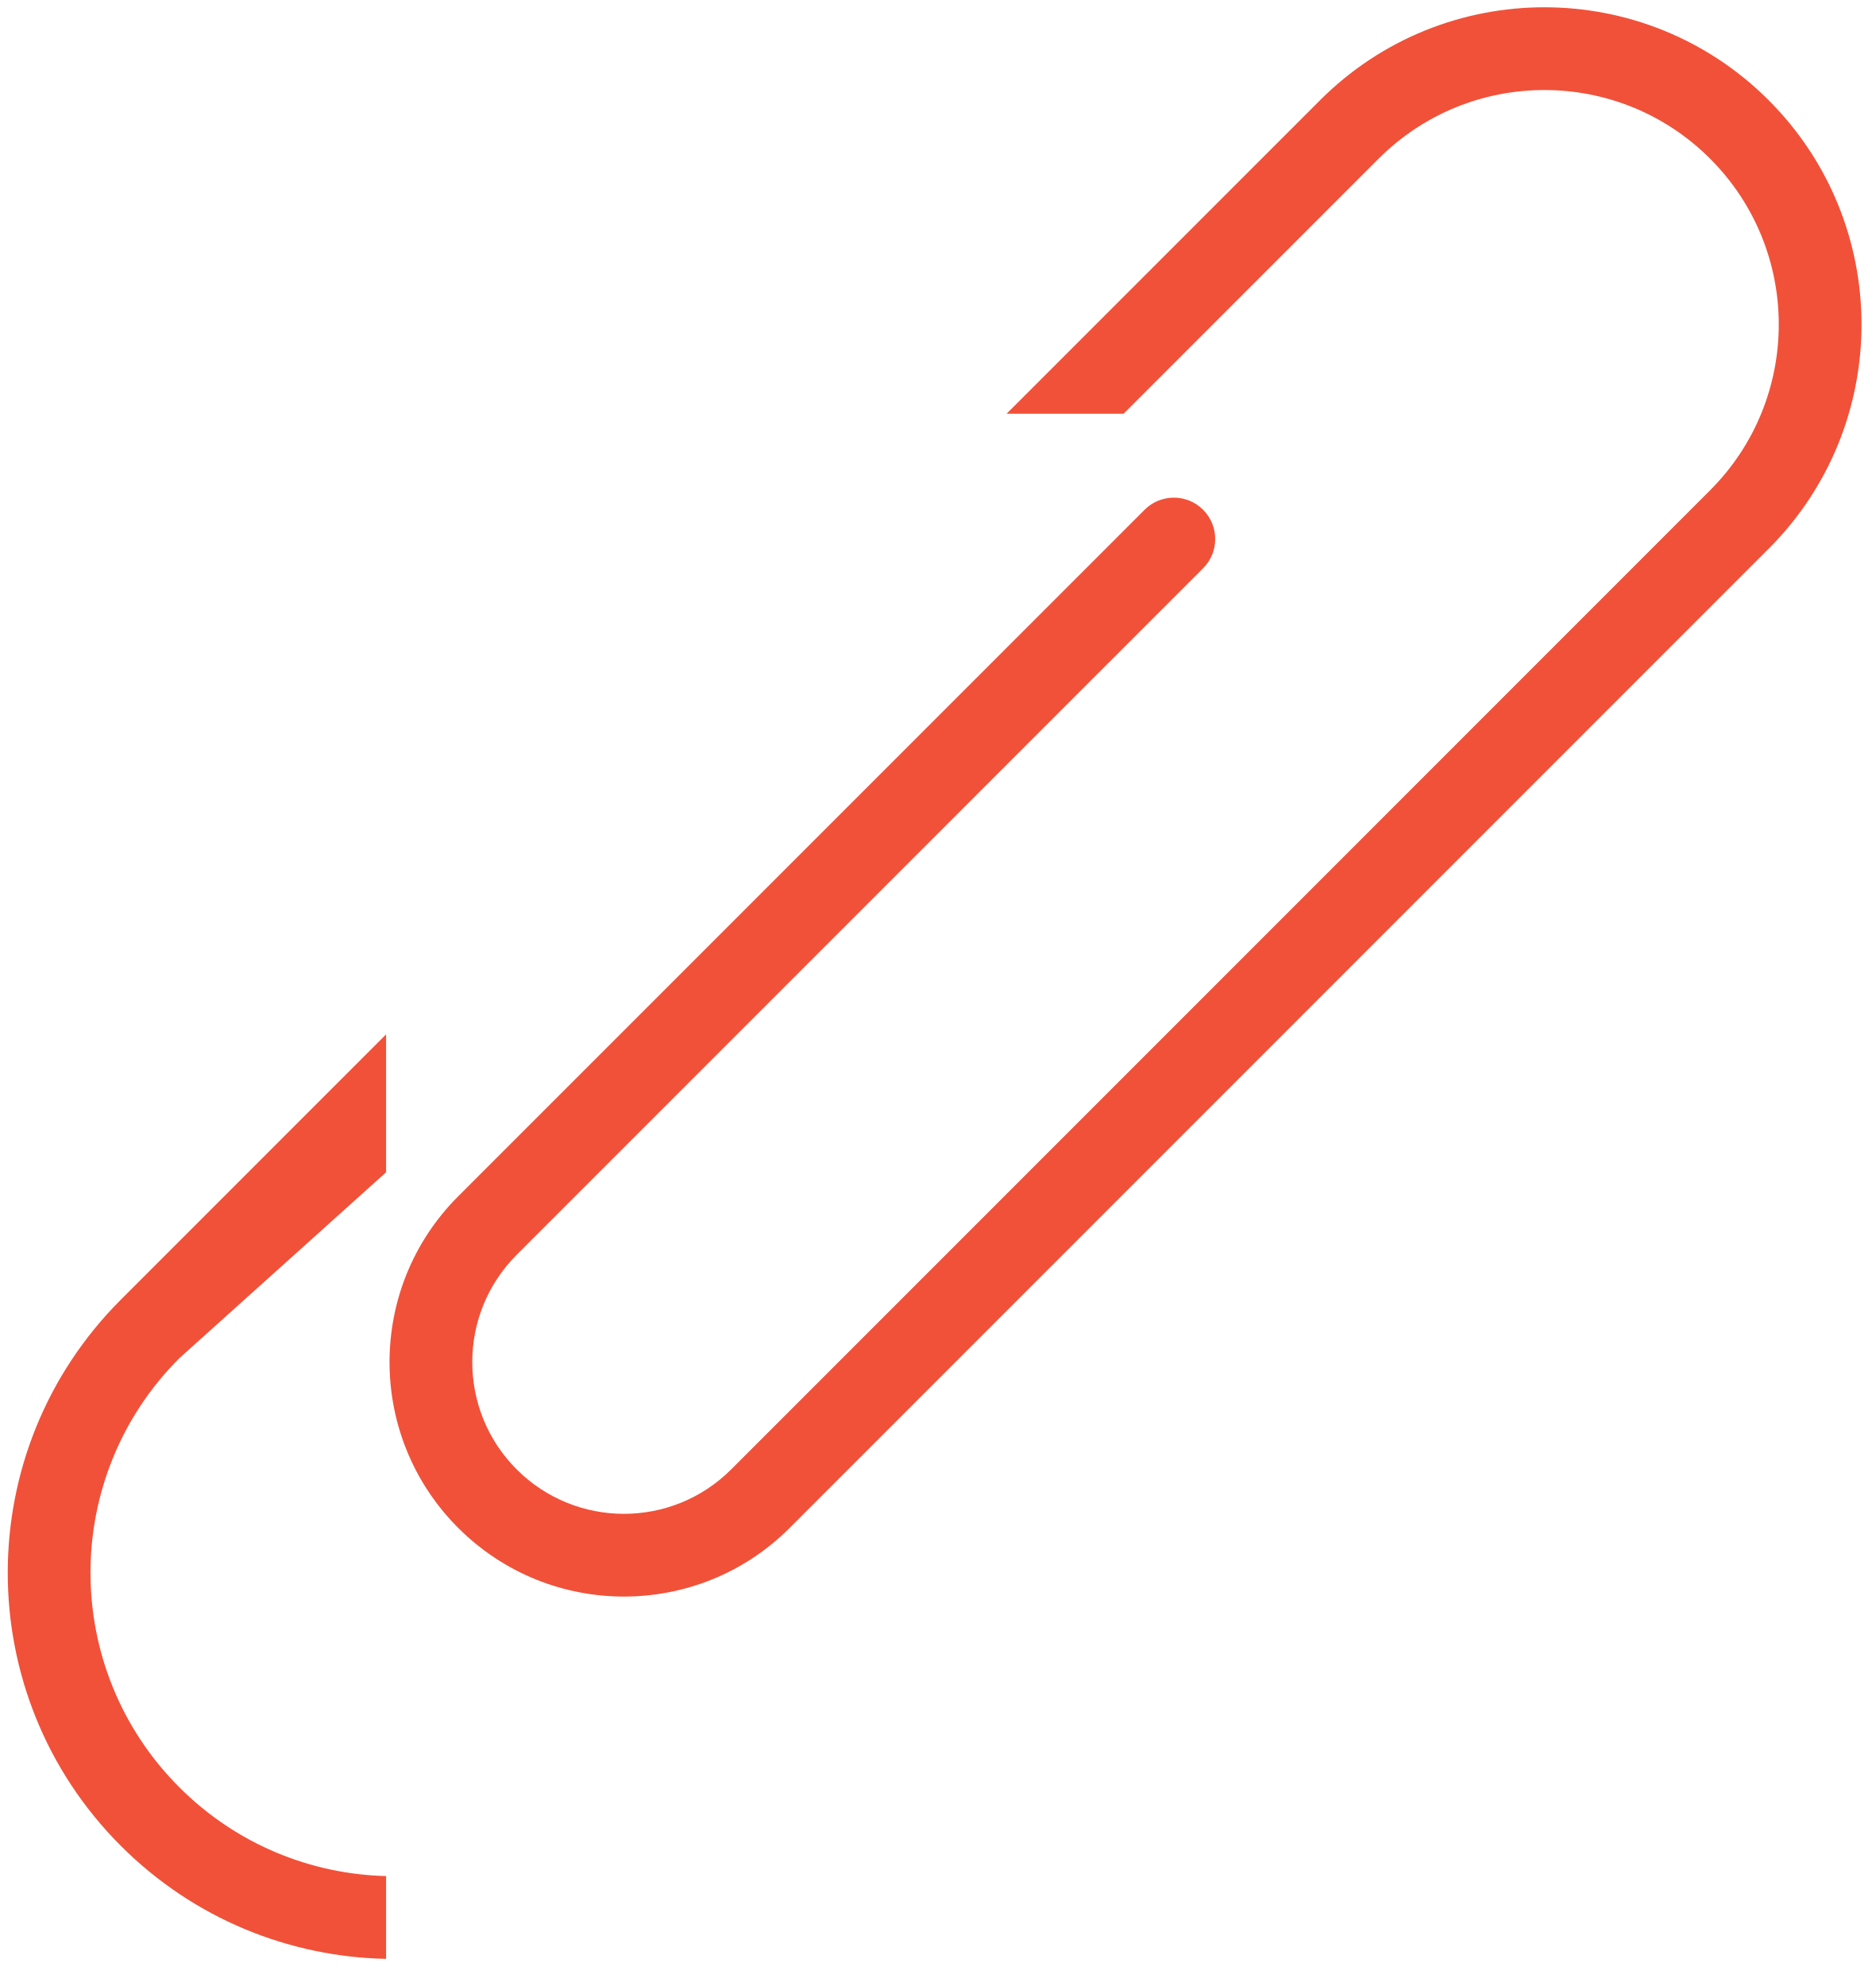
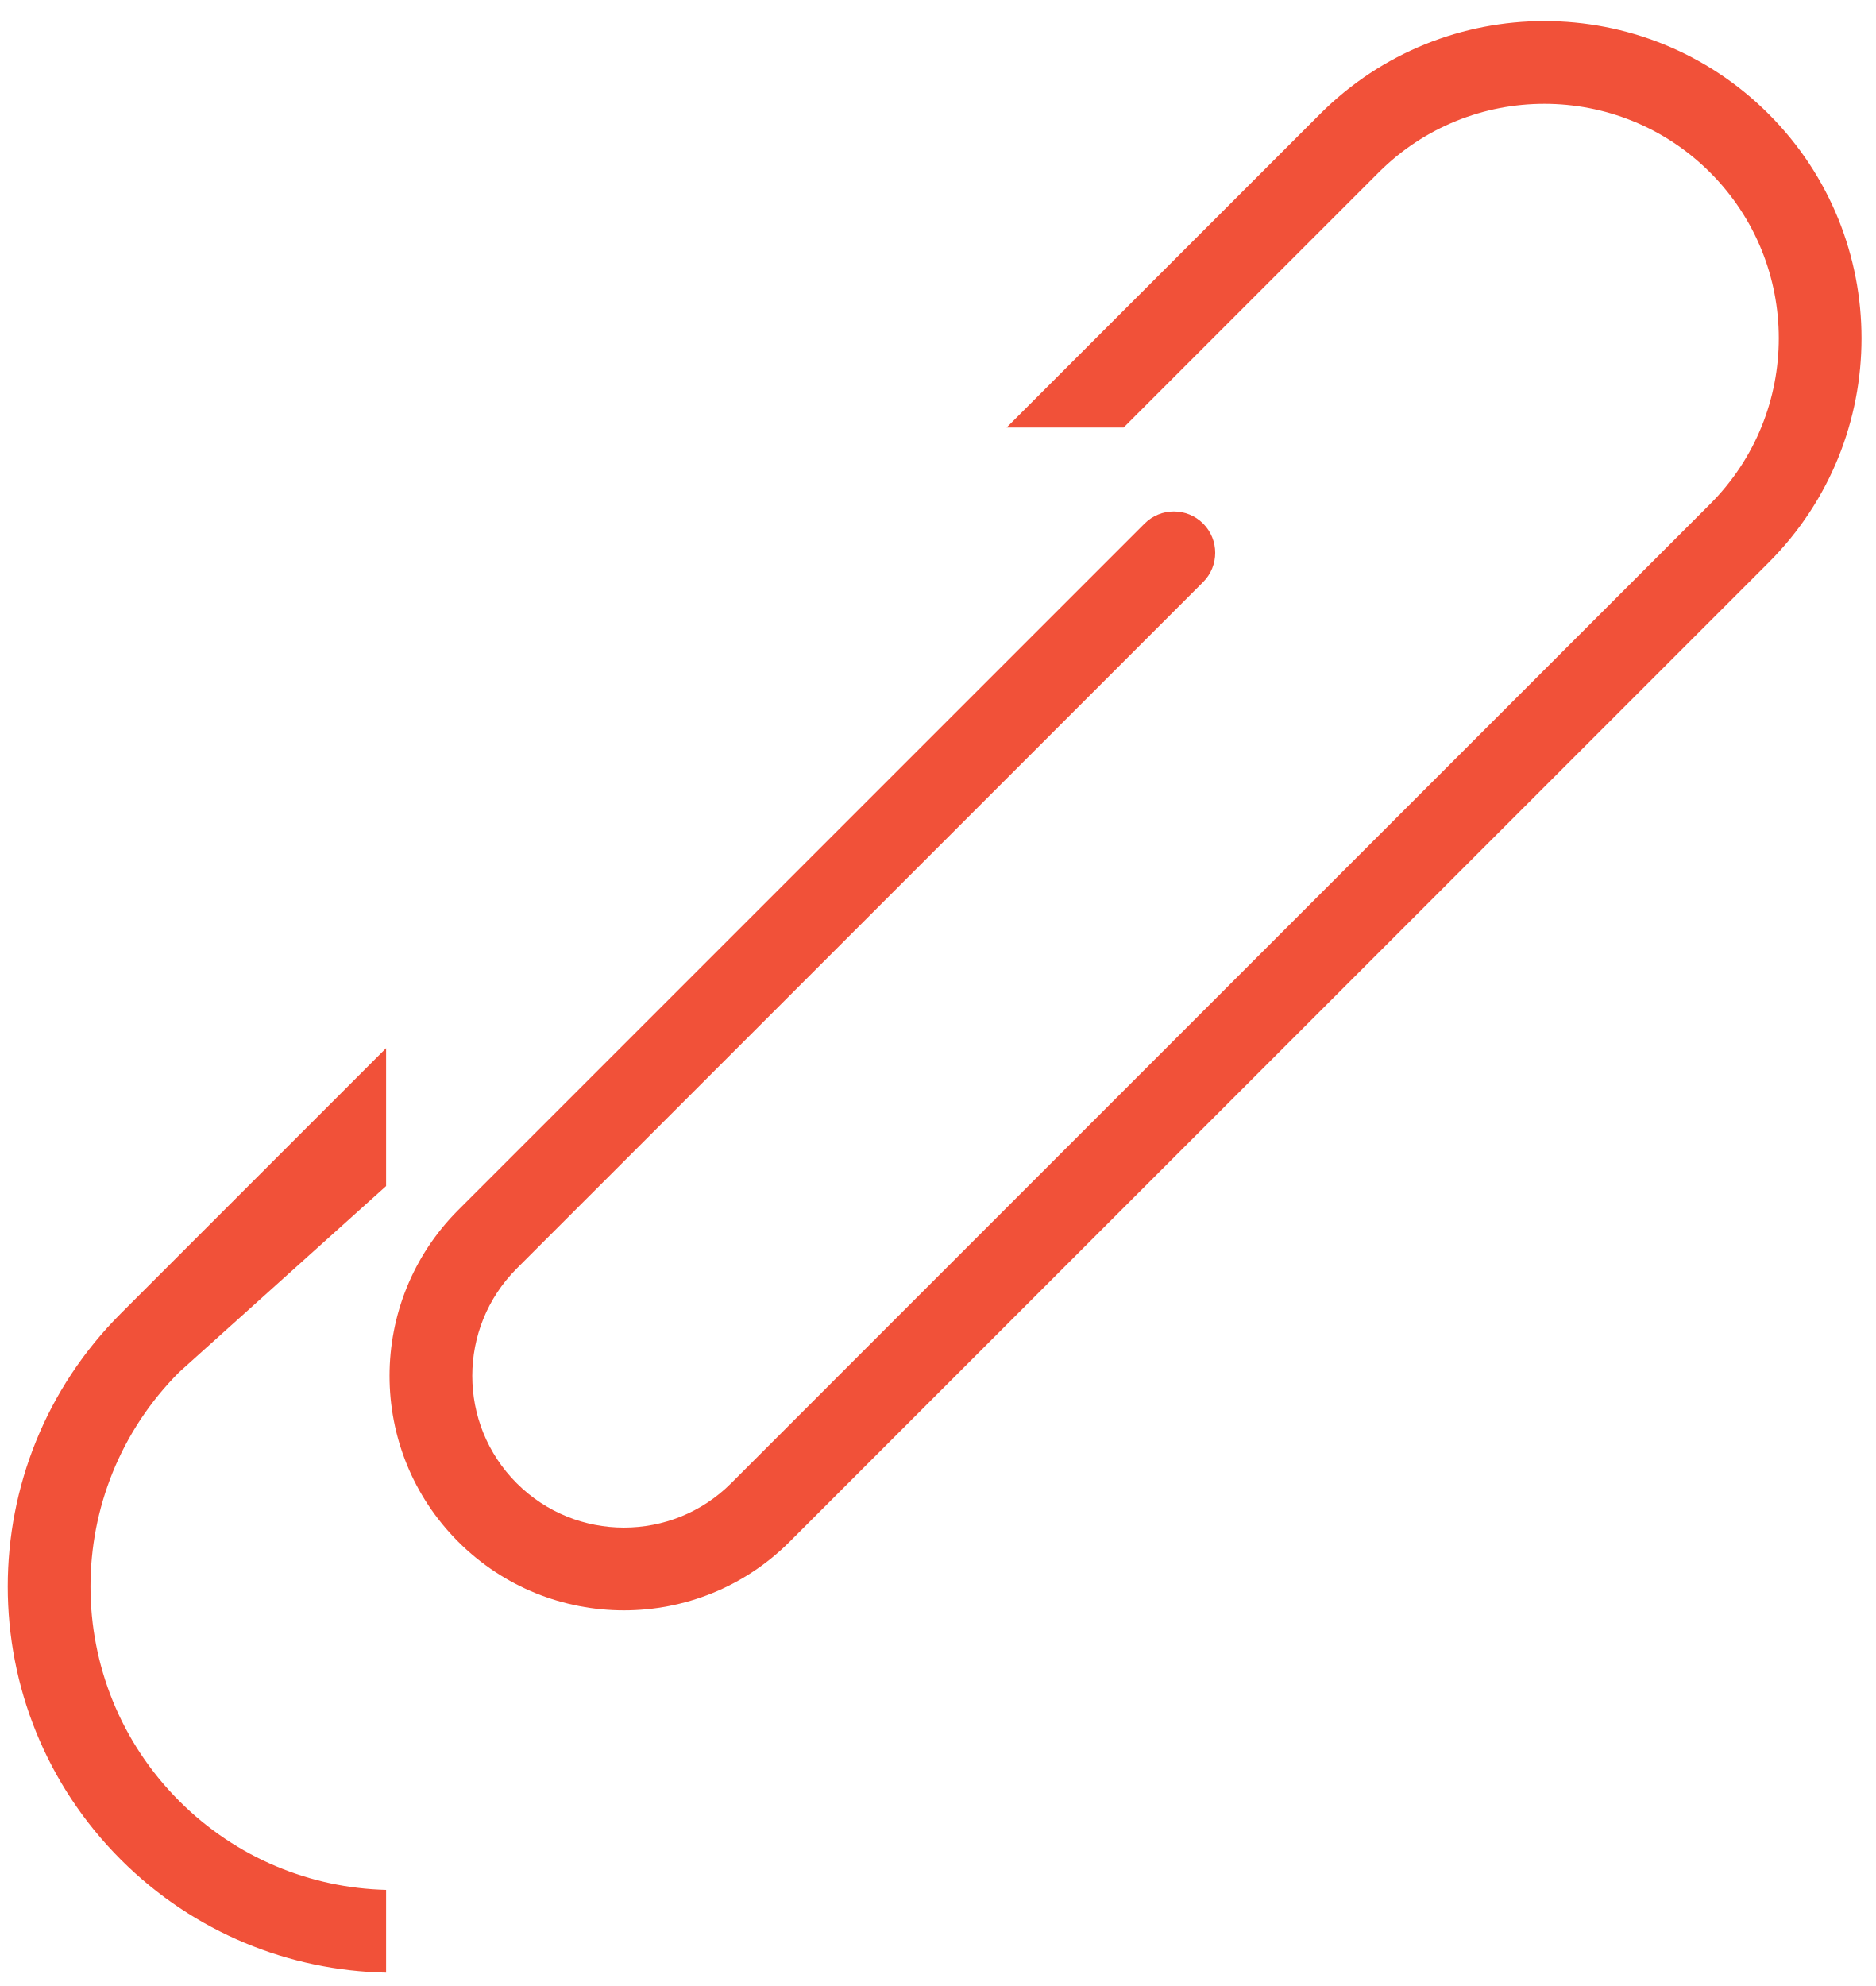
<svg xmlns="http://www.w3.org/2000/svg" width="68" height="72" viewBox="0 0 68 72" fill="none">
-   <path d="M47.868 3.632C52.359 -0.859 59.641 -0.859 64.132 3.632C68.623 8.123 68.623 15.404 64.132 19.895L28.635 55.392C25.316 58.711 19.934 58.711 16.614 55.392C13.295 52.072 13.295 46.691 16.614 43.371L41.504 18.481C42.09 17.895 43.04 17.895 43.626 18.481C44.211 19.067 44.211 20.017 43.626 20.602L18.735 45.492C16.588 47.64 16.588 51.123 18.735 53.271C20.883 55.419 24.366 55.419 26.514 53.271L62.01 17.774C65.33 14.454 65.33 9.072 62.01 5.753C58.691 2.434 53.309 2.434 49.99 5.753L40.743 15H36.5L47.868 3.632Z" fill="#F15139" />
-   <path d="M6.503 49.24C2.207 53.536 2.207 60.501 6.503 64.796C8.579 66.873 11.279 67.946 14 68.015L14 71.016C10.511 70.946 7.043 69.58 4.381 66.918C-1.086 61.45 -1.086 52.586 4.381 47.119L14 37.5V42.5L6.503 49.24Z" fill="#F15139" />
+   <path d="M47.868 4.132C52.359 -0.359 59.641 -0.359 64.132 4.132C68.623 8.623 68.623 15.904 64.132 20.395L28.635 55.892C25.316 59.211 19.934 59.211 16.614 55.892C13.295 52.572 13.295 47.191 16.614 43.871L41.504 18.981C42.09 18.395 43.04 18.395 43.626 18.981C44.211 19.567 44.211 20.517 43.626 21.102L18.735 45.992C16.588 48.14 16.588 51.623 18.735 53.771C20.883 55.919 24.366 55.919 26.514 53.771L62.01 18.274C65.33 14.954 65.33 9.572 62.01 6.253C58.691 2.934 53.309 2.934 49.99 6.253L40.743 15.5H36.5L47.868 4.132Z" fill="#F15139" />
+   <path d="M6.503 49.74C2.207 54.036 2.207 61.001 6.503 65.296C8.579 67.373 11.279 68.446 14 68.515L14 71.516C10.511 71.446 7.043 70.08 4.381 67.418C-1.086 61.95 -1.086 53.086 4.381 47.619L14 38V43L6.503 49.74Z" fill="#F15139" />
</svg>
